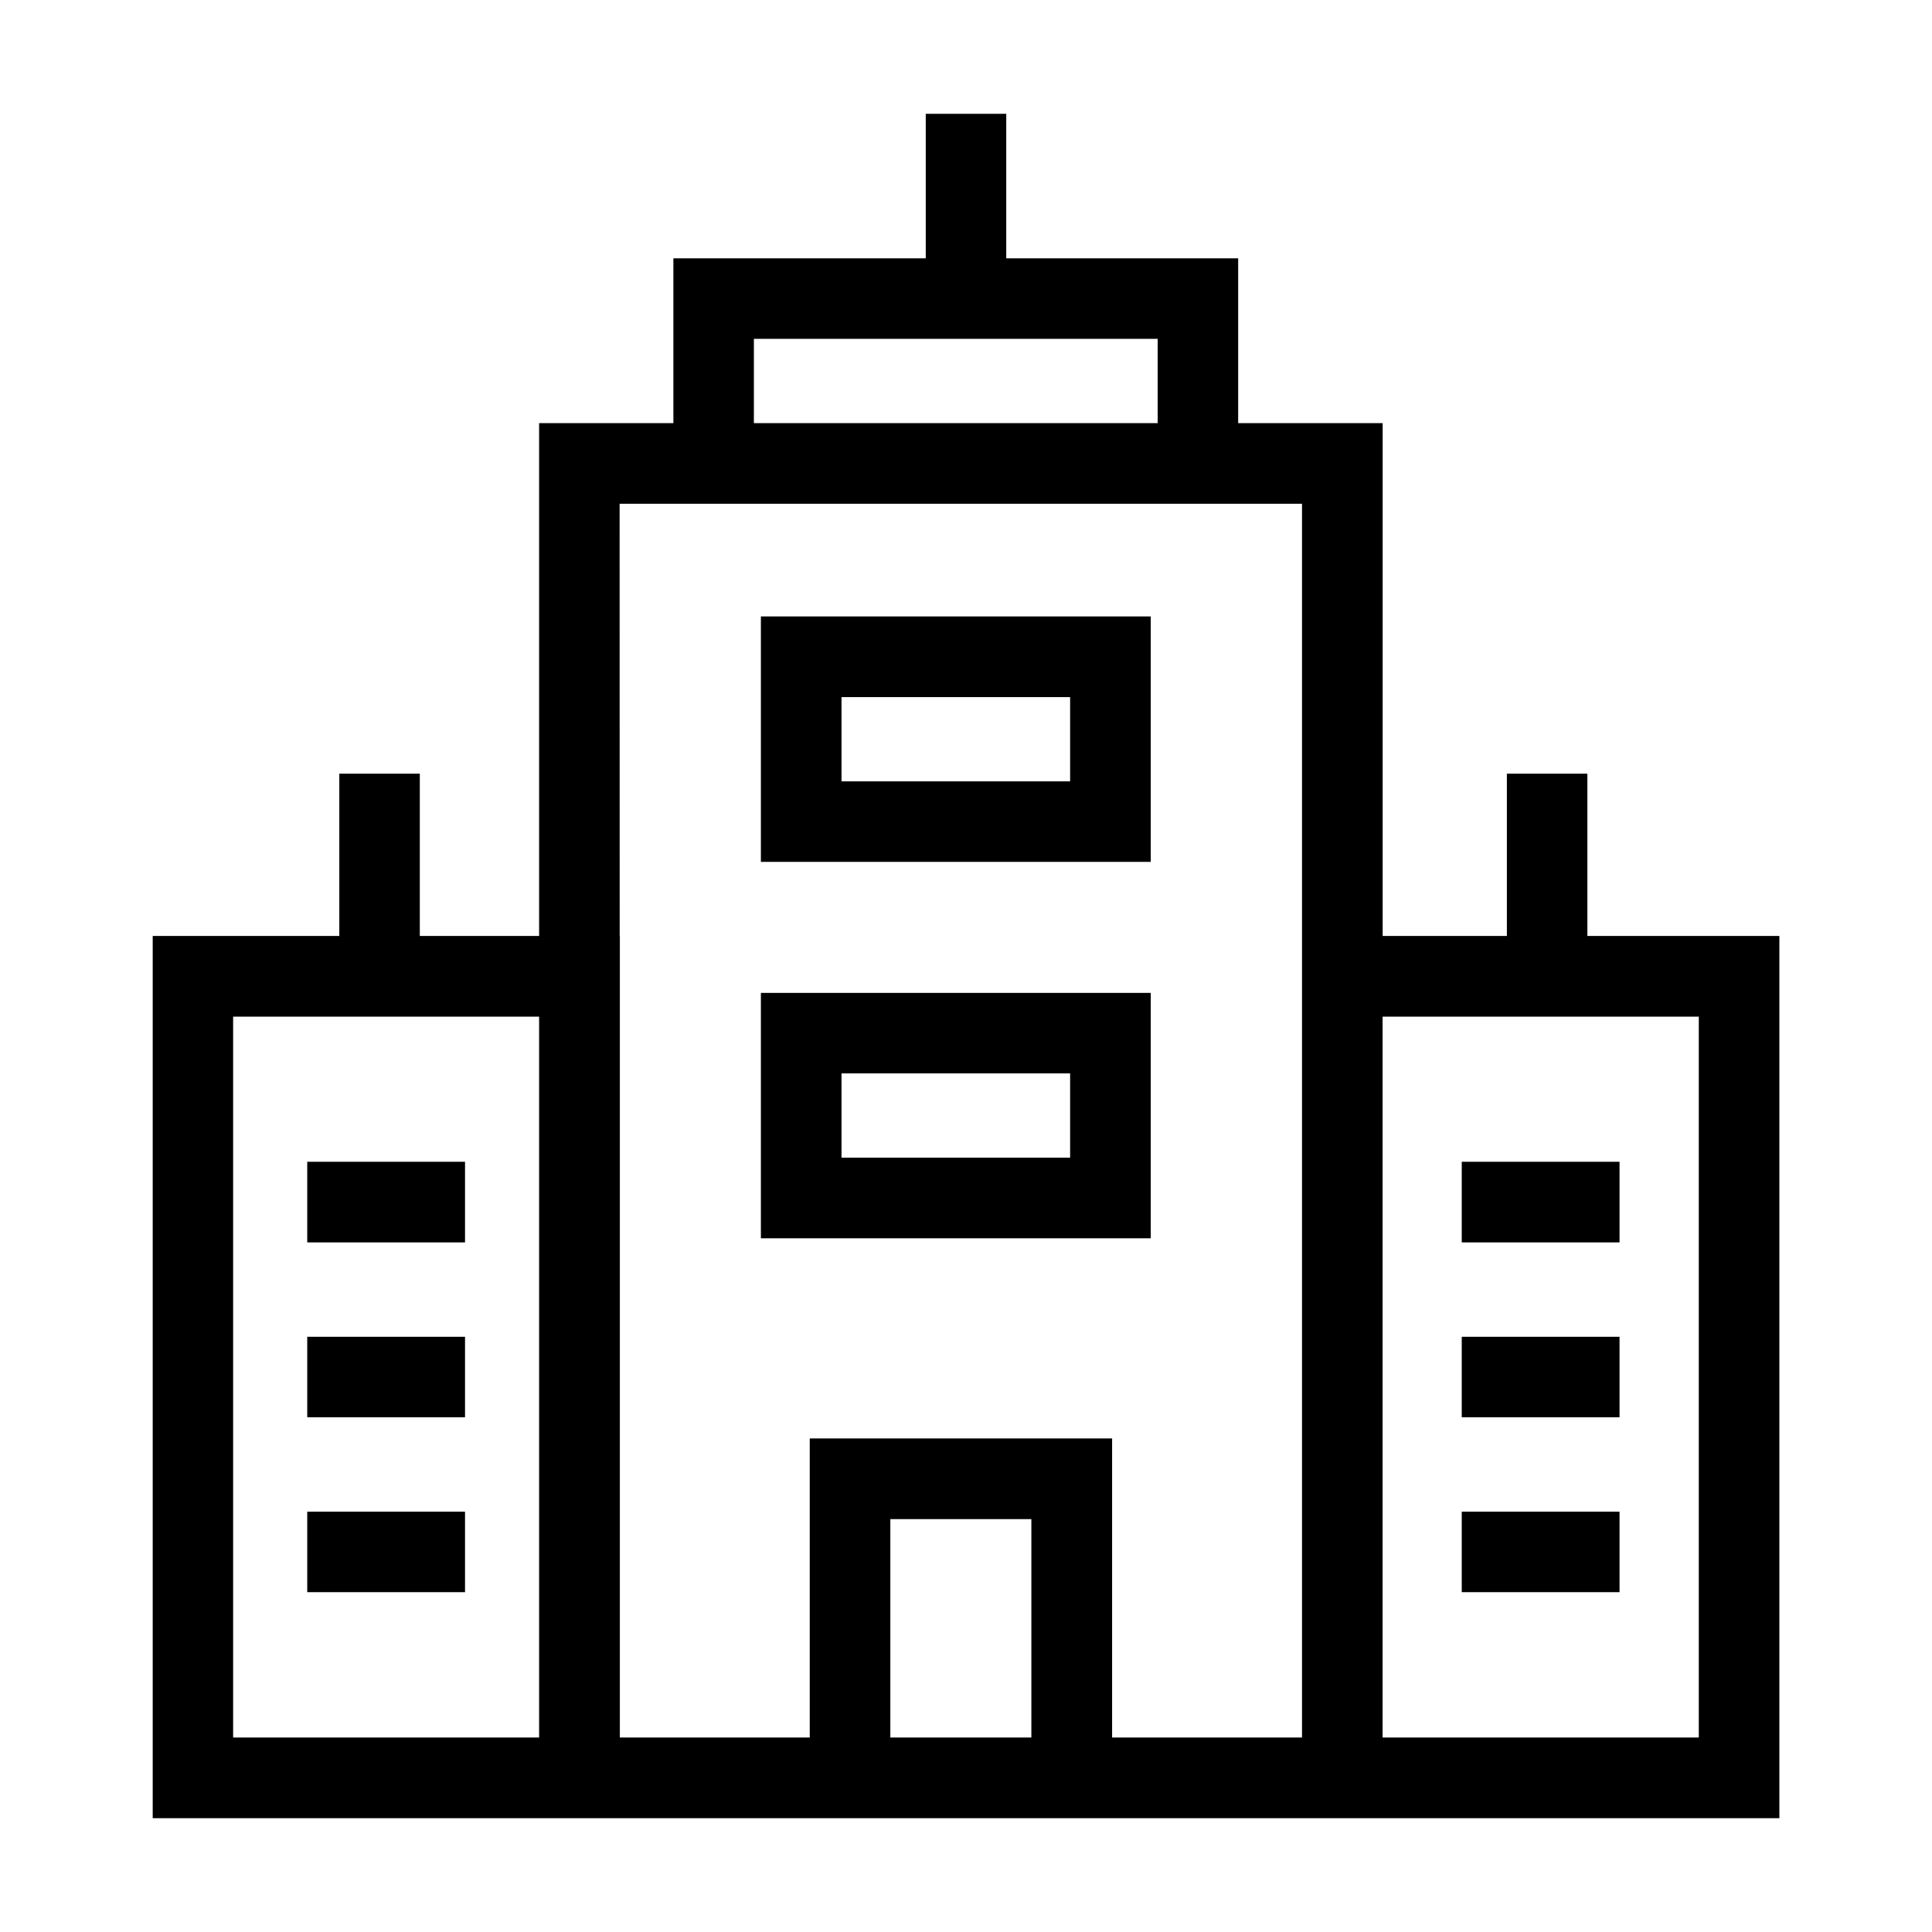
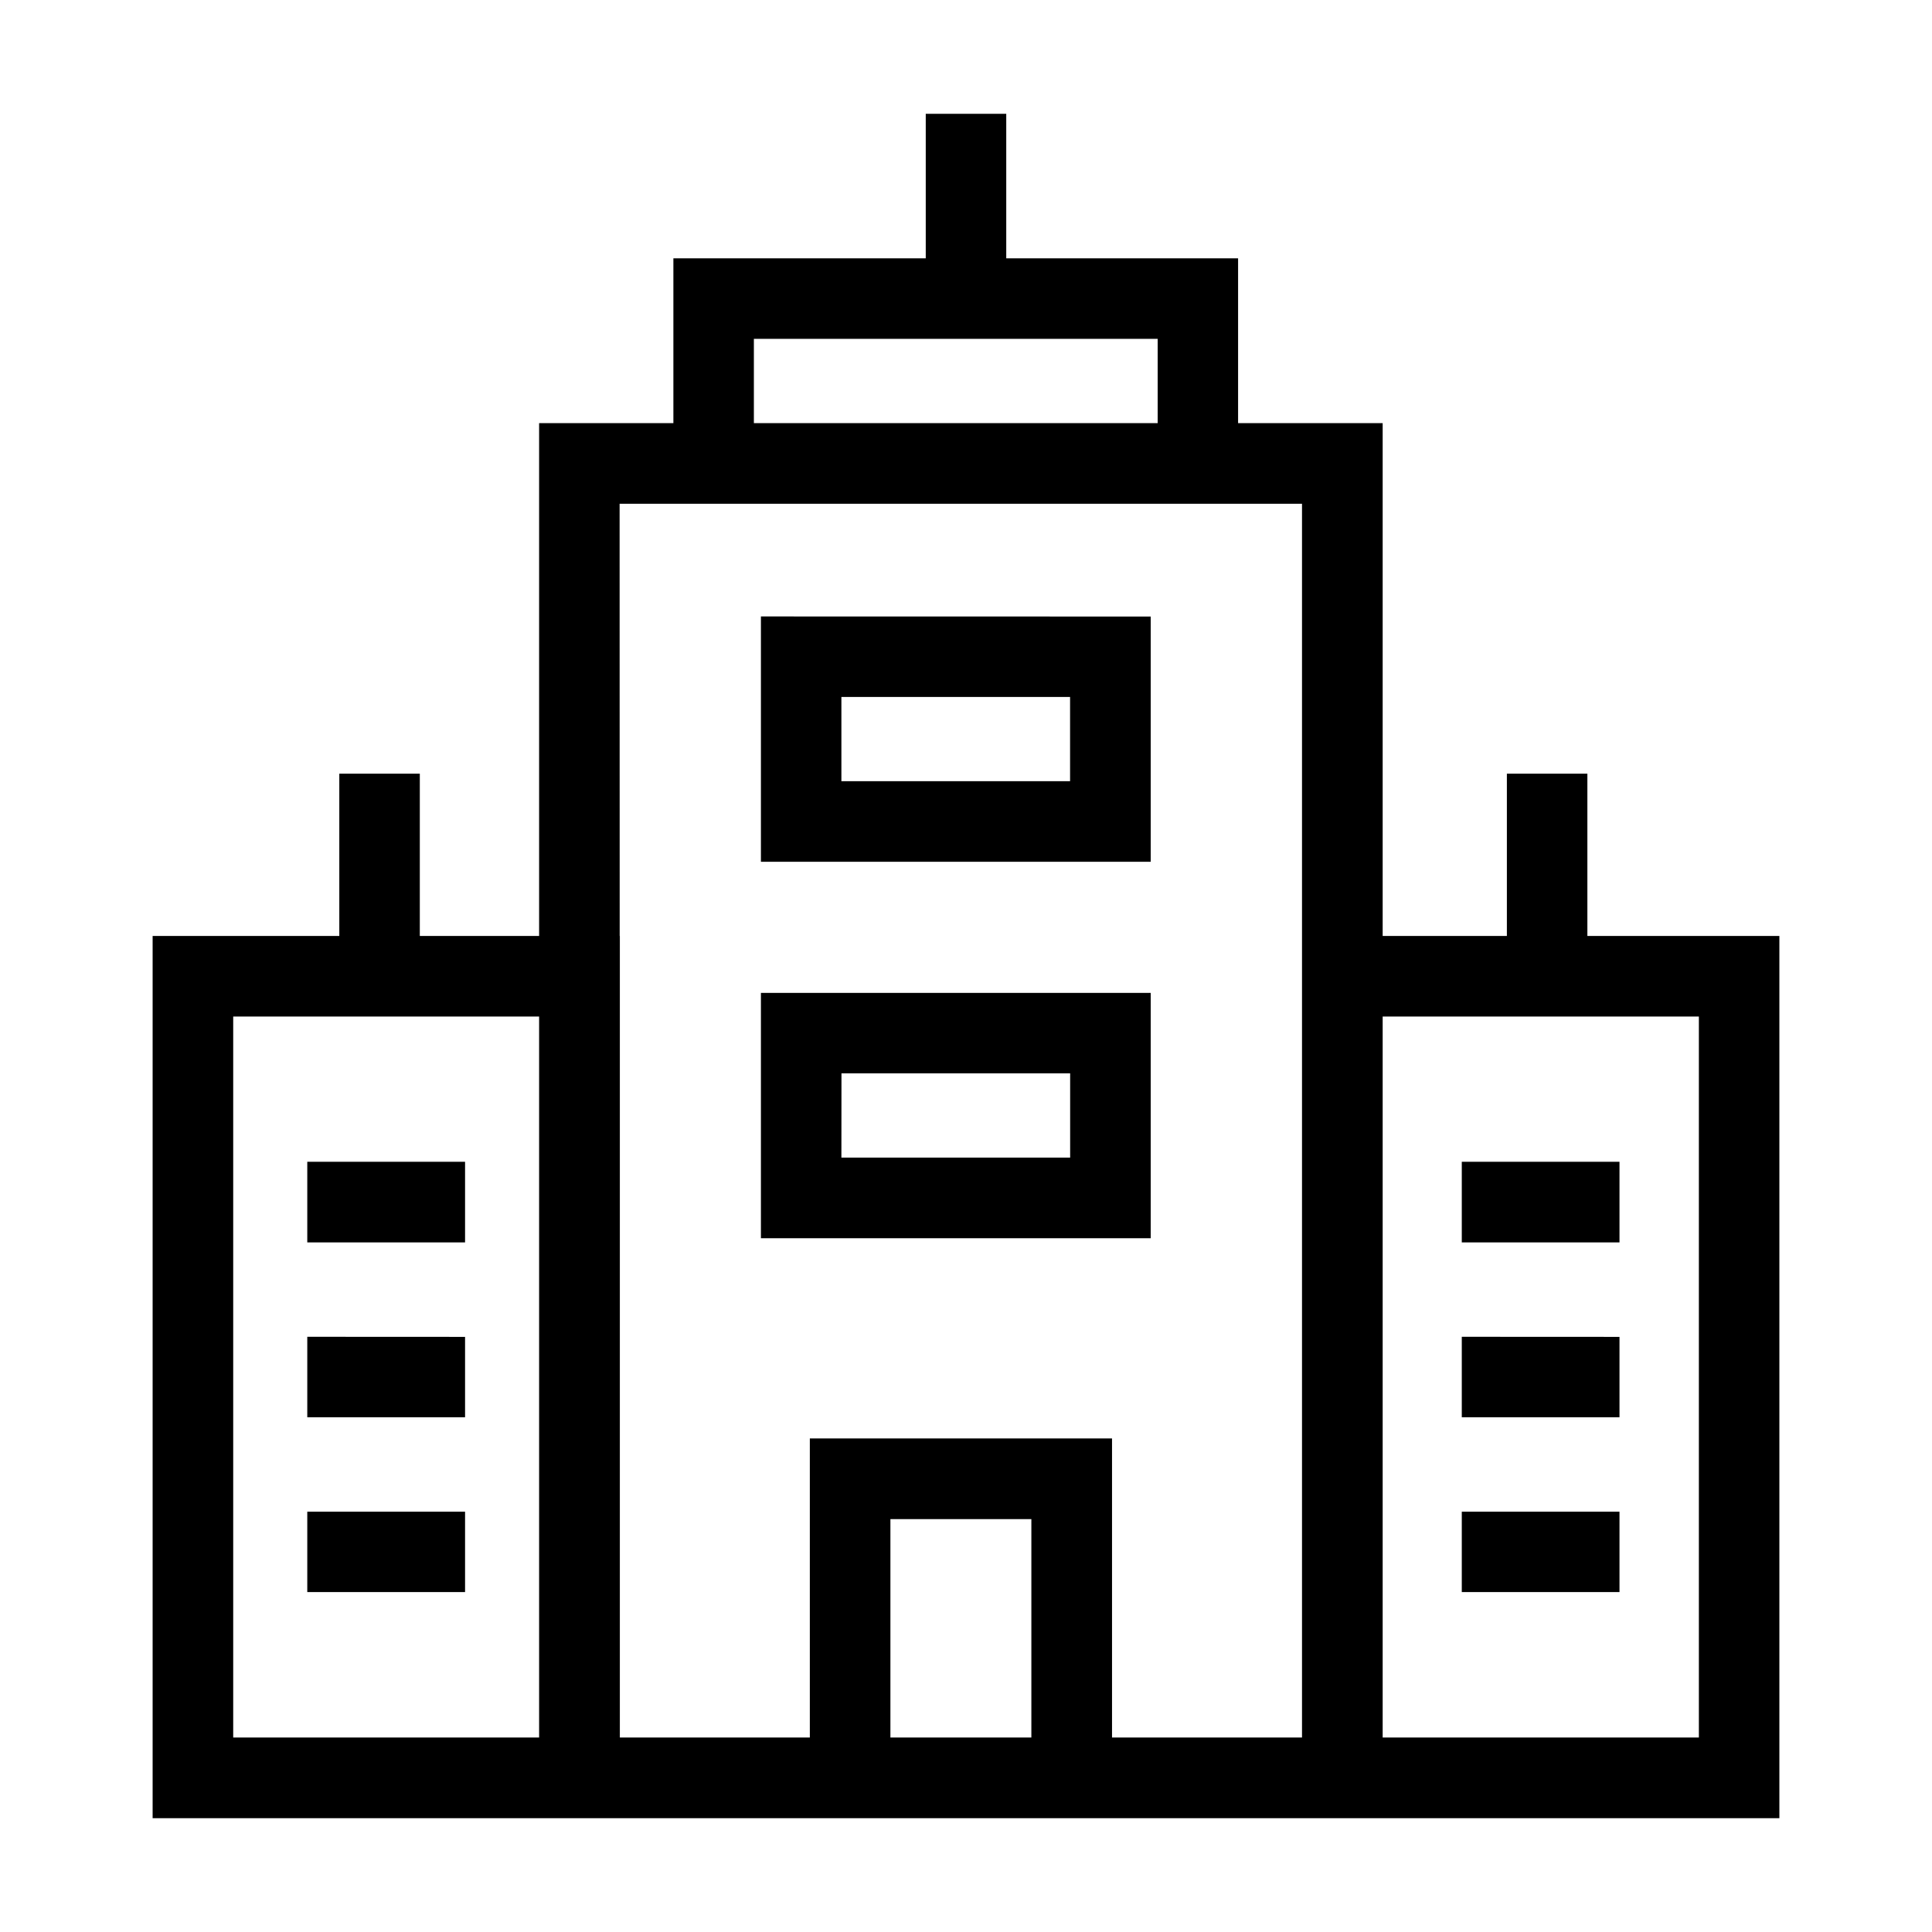
- <svg xmlns="http://www.w3.org/2000/svg" height="24" id="svg8" version="1.1" viewBox="0 0 24 24" width="24">
-   <defs id="defs2">
-     <rect height="7.035" id="rect2504" width="7.921" x="-1.101" y="289.818" />
-   </defs>
-   <g id="g2405" style="stroke-width:1.041" transform="matrix(0.9603407,0,0,0.9604306,-0.6114697,0.9550516)">
-     <path d="m 91.5,41.414 v 1.795 h -3.135 v 2.047 h -1.668 v 6.371 h -1.482 v -2.016 h -1 v 2.016 h -2.318 v 10.959 h 4.801 1.002 2.359 3.756 3.361 4.928 V 51.627 h -2.385 v -2.016 h -1 v 2.016 H 97.176 V 45.256 H 95.381 V 43.209 H 92.5 v -1.795 z m -2.135,2.795 h 5.016 v 1.047 h -5.016 z m -1.668,2.049 h 8.477 v 15.326 h -2.359 v -3.715 h -3.756 v 3.715 h -2.359 v -9.957 h -0.002 z m -4.801,6.371 h 3.801 v 8.955 h -3.801 z m 14.279,0 h 3.928 v 8.955 h -3.928 z m -6.115,6.242 H 92.812 v 2.713 h -1.752 z" id="path1235" style="color:#000000;font-style:normal;font-variant:normal;font-weight:normal;font-stretch:normal;font-size:medium;line-height:normal;font-family:sans-serif;font-variant-ligatures:normal;font-variant-position:normal;font-variant-caps:normal;font-variant-numeric:normal;font-variant-alternates:normal;font-variant-east-asian:normal;font-feature-settings:normal;font-variation-settings:normal;text-indent:0;text-align:start;text-decoration:none;text-decoration-line:none;text-decoration-style:solid;text-decoration-color:#000000;letter-spacing:normal;word-spacing:normal;text-transform:none;writing-mode:lr-tb;direction:ltr;text-orientation:mixed;dominant-baseline:auto;baseline-shift:baseline;text-anchor:start;white-space:normal;shape-padding:0;shape-margin:0;inline-size:0;clip-rule:nonzero;display:inline;overflow:visible;visibility:visible;opacity:1;isolation:auto;mix-blend-mode:normal;color-interpolation:sRGB;color-interpolation-filters:linearRGB;solid-color:#000000;solid-opacity:1;vector-effect:none;fill:#000000;fill-opacity:1;fill-rule:nonzero;stroke:none;stroke-width:1;stroke-linecap:square;stroke-linejoin:miter;stroke-miterlimit:4;stroke-dasharray:none;stroke-dashoffset:0;stroke-opacity:1;paint-order:stroke fill markers;color-rendering:auto;image-rendering:auto;shape-rendering:auto;text-rendering:auto;enable-background:accumulate;stop-color:#000000;stop-opacity:1" transform="matrix(1.041297,0,0,1.0412,-82.66705,-42.64238)" />
-     <path d="m 10.479,6.979 c 0,1.058 0,2.116 0,3.174 1.681,0 3.362,0 5.043,0 0,-1.058 0,-2.116 0,-3.174 -1.681,0 -3.362,0 -5.043,0 z m 1.043,1.043 c 0.986,0 1.971,0 2.957,0 0,0.363 0,0.727 0,1.09 -0.986,0 -1.971,0 -2.957,0 0,-0.363 0,-0.727 0,-1.09 z" id="path1239" style="color:#000000;font-style:normal;font-variant:normal;font-weight:normal;font-stretch:normal;font-size:medium;line-height:normal;font-family:sans-serif;font-variant-ligatures:normal;font-variant-position:normal;font-variant-caps:normal;font-variant-numeric:normal;font-variant-alternates:normal;font-variant-east-asian:normal;font-feature-settings:normal;font-variation-settings:normal;text-indent:0;text-align:start;text-decoration:none;text-decoration-line:none;text-decoration-style:solid;text-decoration-color:#000000;letter-spacing:normal;word-spacing:normal;text-transform:none;writing-mode:lr-tb;direction:ltr;text-orientation:mixed;dominant-baseline:auto;baseline-shift:baseline;text-anchor:start;white-space:normal;shape-padding:0;shape-margin:0;inline-size:0;clip-rule:nonzero;display:inline;overflow:visible;visibility:visible;opacity:1;isolation:auto;mix-blend-mode:normal;color-interpolation:sRGB;color-interpolation-filters:linearRGB;solid-color:#000000;solid-opacity:1;vector-effect:none;fill:#000000;fill-opacity:1;fill-rule:nonzero;stroke:none;stroke-width:1.041;stroke-linecap:square;stroke-linejoin:miter;stroke-miterlimit:4;stroke-dasharray:none;stroke-dashoffset:0;stroke-opacity:1;paint-order:stroke fill markers;color-rendering:auto;image-rendering:auto;shape-rendering:auto;text-rendering:auto;enable-background:accumulate;stop-color:#000000;stop-opacity:1" />
-     <path d="m 10.479,11.848 c 0,1.058 0,2.116 0,3.174 1.681,0 3.362,0 5.043,0 0,-1.058 0,-2.116 0,-3.174 -1.681,0 -3.362,0 -5.043,0 z m 1.043,1.041 c 0.986,0 1.971,0 2.957,0 0,0.363 0,0.727 0,1.09 -0.986,0 -1.971,0 -2.957,0 0,-0.363 0,-0.727 0,-1.09 z" id="path1243" style="color:#000000;font-style:normal;font-variant:normal;font-weight:normal;font-stretch:normal;font-size:medium;line-height:normal;font-family:sans-serif;font-variant-ligatures:normal;font-variant-position:normal;font-variant-caps:normal;font-variant-numeric:normal;font-variant-alternates:normal;font-variant-east-asian:normal;font-feature-settings:normal;font-variation-settings:normal;text-indent:0;text-align:start;text-decoration:none;text-decoration-line:none;text-decoration-style:solid;text-decoration-color:#000000;letter-spacing:normal;word-spacing:normal;text-transform:none;writing-mode:lr-tb;direction:ltr;text-orientation:mixed;dominant-baseline:auto;baseline-shift:baseline;text-anchor:start;white-space:normal;shape-padding:0;shape-margin:0;inline-size:0;clip-rule:nonzero;display:inline;overflow:visible;visibility:visible;opacity:1;isolation:auto;mix-blend-mode:normal;color-interpolation:sRGB;color-interpolation-filters:linearRGB;solid-color:#000000;solid-opacity:1;vector-effect:none;fill:#000000;fill-opacity:1;fill-rule:nonzero;stroke:none;stroke-width:1.041;stroke-linecap:square;stroke-linejoin:miter;stroke-miterlimit:4;stroke-dasharray:none;stroke-dashoffset:0;stroke-opacity:1;paint-order:stroke fill markers;color-rendering:auto;image-rendering:auto;shape-rendering:auto;text-rendering:auto;enable-background:accumulate;stop-color:#000000;stop-opacity:1" />
-     <path d="m 4.611,16.296 c 0,0.347 0,0.694 0,1.041 0.68,0 1.361,0 2.041,0 0,-0.347 0,-0.694 0,-1.041 -0.68,0 -1.361,0 -2.041,0 z" id="path1532" style="color:#000000;font-style:normal;font-variant:normal;font-weight:normal;font-stretch:normal;font-size:medium;line-height:normal;font-family:sans-serif;font-variant-ligatures:normal;font-variant-position:normal;font-variant-caps:normal;font-variant-numeric:normal;font-variant-alternates:normal;font-variant-east-asian:normal;font-feature-settings:normal;font-variation-settings:normal;text-indent:0;text-align:start;text-decoration:none;text-decoration-line:none;text-decoration-style:solid;text-decoration-color:#000000;letter-spacing:normal;word-spacing:normal;text-transform:none;writing-mode:lr-tb;direction:ltr;text-orientation:mixed;dominant-baseline:auto;baseline-shift:baseline;text-anchor:start;white-space:normal;shape-padding:0;shape-margin:0;inline-size:0;clip-rule:nonzero;display:inline;overflow:visible;visibility:visible;isolation:auto;mix-blend-mode:normal;color-interpolation:sRGB;color-interpolation-filters:linearRGB;solid-color:#000000;solid-opacity:1;vector-effect:none;fill:#000000;fill-opacity:1;fill-rule:nonzero;stroke:none;stroke-width:1.041px;stroke-linecap:square;stroke-linejoin:miter;stroke-miterlimit:4;stroke-dasharray:none;stroke-dashoffset:0;stroke-opacity:1;color-rendering:auto;image-rendering:auto;shape-rendering:auto;text-rendering:auto;enable-background:accumulate;stop-color:#000000" />
-     <path d="m 4.611,14.032 c 0,0.348 0,0.695 0,1.043 0.68,0 1.361,0 2.041,0 0,-0.348 0,-0.695 0,-1.043 -0.68,0 -1.361,0 -2.041,0 z" id="path1536" style="color:#000000;font-style:normal;font-variant:normal;font-weight:normal;font-stretch:normal;font-size:medium;line-height:normal;font-family:sans-serif;font-variant-ligatures:normal;font-variant-position:normal;font-variant-caps:normal;font-variant-numeric:normal;font-variant-alternates:normal;font-variant-east-asian:normal;font-feature-settings:normal;font-variation-settings:normal;text-indent:0;text-align:start;text-decoration:none;text-decoration-line:none;text-decoration-style:solid;text-decoration-color:#000000;letter-spacing:normal;word-spacing:normal;text-transform:none;writing-mode:lr-tb;direction:ltr;text-orientation:mixed;dominant-baseline:auto;baseline-shift:baseline;text-anchor:start;white-space:normal;shape-padding:0;shape-margin:0;inline-size:0;clip-rule:nonzero;display:inline;overflow:visible;visibility:visible;isolation:auto;mix-blend-mode:normal;color-interpolation:sRGB;color-interpolation-filters:linearRGB;solid-color:#000000;solid-opacity:1;vector-effect:none;fill:#000000;fill-opacity:1;fill-rule:nonzero;stroke:none;stroke-width:1.041px;stroke-linecap:square;stroke-linejoin:miter;stroke-miterlimit:4;stroke-dasharray:none;stroke-dashoffset:0;stroke-opacity:1;color-rendering:auto;image-rendering:auto;shape-rendering:auto;text-rendering:auto;enable-background:accumulate;stop-color:#000000" />
-     <path d="m 4.611,18.558 c 0,0.347 0,0.694 0,1.041 0.68,0 1.361,0 2.041,0 0,-0.347 0,-0.694 0,-1.041 -0.68,0 -1.361,0 -2.041,0 z" id="path1540" style="color:#000000;font-style:normal;font-variant:normal;font-weight:normal;font-stretch:normal;font-size:medium;line-height:normal;font-family:sans-serif;font-variant-ligatures:normal;font-variant-position:normal;font-variant-caps:normal;font-variant-numeric:normal;font-variant-alternates:normal;font-variant-east-asian:normal;font-feature-settings:normal;font-variation-settings:normal;text-indent:0;text-align:start;text-decoration:none;text-decoration-line:none;text-decoration-style:solid;text-decoration-color:#000000;letter-spacing:normal;word-spacing:normal;text-transform:none;writing-mode:lr-tb;direction:ltr;text-orientation:mixed;dominant-baseline:auto;baseline-shift:baseline;text-anchor:start;white-space:normal;shape-padding:0;shape-margin:0;inline-size:0;clip-rule:nonzero;display:inline;overflow:visible;visibility:visible;isolation:auto;mix-blend-mode:normal;color-interpolation:sRGB;color-interpolation-filters:linearRGB;solid-color:#000000;solid-opacity:1;vector-effect:none;fill:#000000;fill-opacity:1;fill-rule:nonzero;stroke:none;stroke-width:1.041px;stroke-linecap:square;stroke-linejoin:miter;stroke-miterlimit:4;stroke-dasharray:none;stroke-dashoffset:0;stroke-opacity:1;color-rendering:auto;image-rendering:auto;shape-rendering:auto;text-rendering:auto;enable-background:accumulate;stop-color:#000000" />
-     <path d="m 19.545,16.296 c 0,0.347 0,0.694 0,1.041 0.68,0 1.361,0 2.041,0 0,-0.347 0,-0.694 0,-1.041 -0.68,0 -1.361,0 -2.041,0 z" id="path1544" style="color:#000000;font-style:normal;font-variant:normal;font-weight:normal;font-stretch:normal;font-size:medium;line-height:normal;font-family:sans-serif;font-variant-ligatures:normal;font-variant-position:normal;font-variant-caps:normal;font-variant-numeric:normal;font-variant-alternates:normal;font-variant-east-asian:normal;font-feature-settings:normal;font-variation-settings:normal;text-indent:0;text-align:start;text-decoration:none;text-decoration-line:none;text-decoration-style:solid;text-decoration-color:#000000;letter-spacing:normal;word-spacing:normal;text-transform:none;writing-mode:lr-tb;direction:ltr;text-orientation:mixed;dominant-baseline:auto;baseline-shift:baseline;text-anchor:start;white-space:normal;shape-padding:0;shape-margin:0;inline-size:0;clip-rule:nonzero;display:inline;overflow:visible;visibility:visible;isolation:auto;mix-blend-mode:normal;color-interpolation:sRGB;color-interpolation-filters:linearRGB;solid-color:#000000;solid-opacity:1;vector-effect:none;fill:#000000;fill-opacity:1;fill-rule:nonzero;stroke:none;stroke-width:1.041px;stroke-linecap:square;stroke-linejoin:miter;stroke-miterlimit:4;stroke-dasharray:none;stroke-dashoffset:0;stroke-opacity:1;color-rendering:auto;image-rendering:auto;shape-rendering:auto;text-rendering:auto;enable-background:accumulate;stop-color:#000000" />
-     <path d="m 19.545,14.032 c 0,0.348 0,0.695 0,1.043 0.68,0 1.361,0 2.041,0 0,-0.348 0,-0.695 0,-1.043 -0.68,0 -1.361,0 -2.041,0 z" id="path1548" style="color:#000000;font-style:normal;font-variant:normal;font-weight:normal;font-stretch:normal;font-size:medium;line-height:normal;font-family:sans-serif;font-variant-ligatures:normal;font-variant-position:normal;font-variant-caps:normal;font-variant-numeric:normal;font-variant-alternates:normal;font-variant-east-asian:normal;font-feature-settings:normal;font-variation-settings:normal;text-indent:0;text-align:start;text-decoration:none;text-decoration-line:none;text-decoration-style:solid;text-decoration-color:#000000;letter-spacing:normal;word-spacing:normal;text-transform:none;writing-mode:lr-tb;direction:ltr;text-orientation:mixed;dominant-baseline:auto;baseline-shift:baseline;text-anchor:start;white-space:normal;shape-padding:0;shape-margin:0;inline-size:0;clip-rule:nonzero;display:inline;overflow:visible;visibility:visible;isolation:auto;mix-blend-mode:normal;color-interpolation:sRGB;color-interpolation-filters:linearRGB;solid-color:#000000;solid-opacity:1;vector-effect:none;fill:#000000;fill-opacity:1;fill-rule:nonzero;stroke:none;stroke-width:1.041px;stroke-linecap:square;stroke-linejoin:miter;stroke-miterlimit:4;stroke-dasharray:none;stroke-dashoffset:0;stroke-opacity:1;color-rendering:auto;image-rendering:auto;shape-rendering:auto;text-rendering:auto;enable-background:accumulate;stop-color:#000000" />
-     <path d="m 19.545,18.558 c 0,0.347 0,0.694 0,1.041 0.68,0 1.361,0 2.041,0 0,-0.347 0,-0.694 0,-1.041 -0.68,0 -1.361,0 -2.041,0 z" id="path1552" style="color:#000000;font-style:normal;font-variant:normal;font-weight:normal;font-stretch:normal;font-size:medium;line-height:normal;font-family:sans-serif;font-variant-ligatures:normal;font-variant-position:normal;font-variant-caps:normal;font-variant-numeric:normal;font-variant-alternates:normal;font-variant-east-asian:normal;font-feature-settings:normal;font-variation-settings:normal;text-indent:0;text-align:start;text-decoration:none;text-decoration-line:none;text-decoration-style:solid;text-decoration-color:#000000;letter-spacing:normal;word-spacing:normal;text-transform:none;writing-mode:lr-tb;direction:ltr;text-orientation:mixed;dominant-baseline:auto;baseline-shift:baseline;text-anchor:start;white-space:normal;shape-padding:0;shape-margin:0;inline-size:0;clip-rule:nonzero;display:inline;overflow:visible;visibility:visible;isolation:auto;mix-blend-mode:normal;color-interpolation:sRGB;color-interpolation-filters:linearRGB;solid-color:#000000;solid-opacity:1;vector-effect:none;fill:#000000;fill-opacity:1;fill-rule:nonzero;stroke:none;stroke-width:1.041px;stroke-linecap:square;stroke-linejoin:miter;stroke-miterlimit:4;stroke-dasharray:none;stroke-dashoffset:0;stroke-opacity:1;color-rendering:auto;image-rendering:auto;shape-rendering:auto;text-rendering:auto;enable-background:accumulate;stop-color:#000000" />
+ <svg xmlns="http://www.w3.org/2000/svg" width="24" height="24">
+   <g style="stroke-width:1.041">
+     <path d="M91.5 41.414v1.795h-3.135v2.047h-1.668v6.371h-1.482v-2.016h-1v2.016h-2.319v10.959h20.208V51.627h-2.385v-2.016h-1v2.016h-1.543v-6.371H95.38v-2.047H92.5v-1.795zm-2.135 2.795h5.016v1.047h-5.016zm-1.668 2.049h8.477v15.326h-2.36v-3.715H90.06v3.715h-2.36v-9.957h-.002zm-4.8 6.37h3.8v8.956h-3.8zm14.279 0h3.928v8.956h-3.928zm-6.115 6.243h1.751v2.713h-1.751z" style="color:#000;font-style:normal;font-variant:normal;font-weight:400;font-stretch:normal;font-size:medium;line-height:normal;font-family:sans-serif;font-variant-ligatures:normal;font-variant-position:normal;font-variant-caps:normal;font-variant-numeric:normal;font-variant-alternates:normal;font-variant-east-asian:normal;font-feature-settings:normal;font-variation-settings:normal;text-indent:0;text-align:start;text-decoration:none;text-decoration-line:none;text-decoration-style:solid;text-decoration-color:#000;letter-spacing:normal;word-spacing:normal;text-transform:none;writing-mode:lr-tb;direction:ltr;text-orientation:mixed;dominant-baseline:auto;baseline-shift:baseline;text-anchor:start;white-space:normal;shape-padding:0;shape-margin:0;inline-size:0;clip-rule:nonzero;display:inline;overflow:visible;visibility:visible;opacity:1;isolation:auto;mix-blend-mode:normal;color-interpolation:sRGB;color-interpolation-filters:linearRGB;solid-color:#000;solid-opacity:1;vector-effect:none;fill:#000;fill-opacity:1;fill-rule:nonzero;stroke:none;stroke-width:1;stroke-linecap:square;stroke-linejoin:miter;stroke-miterlimit:4;stroke-dasharray:none;stroke-dashoffset:0;stroke-opacity:1;paint-order:stroke fill markers;color-rendering:auto;image-rendering:auto;shape-rendering:auto;text-rendering:auto;stop-color:#000;stop-opacity:1" transform="matrix(1 0 0 1 -80 -40)" />
+     <path d="M10.479 6.979v3.173h5.042V6.98zM11.52 8.02h2.958v1.09H11.52zM10.479 11.848v3.173h5.042v-3.173zm1.042 1.04h2.958v1.09H11.52z" style="color:#000;font-style:normal;font-variant:normal;font-weight:400;font-stretch:normal;font-size:medium;line-height:normal;font-family:sans-serif;font-variant-ligatures:normal;font-variant-position:normal;font-variant-caps:normal;font-variant-numeric:normal;font-variant-alternates:normal;font-variant-east-asian:normal;font-feature-settings:normal;font-variation-settings:normal;text-indent:0;text-align:start;text-decoration:none;text-decoration-line:none;text-decoration-style:solid;text-decoration-color:#000;letter-spacing:normal;word-spacing:normal;text-transform:none;writing-mode:lr-tb;direction:ltr;text-orientation:mixed;dominant-baseline:auto;baseline-shift:baseline;text-anchor:start;white-space:normal;shape-padding:0;shape-margin:0;inline-size:0;clip-rule:nonzero;display:inline;overflow:visible;visibility:visible;opacity:1;isolation:auto;mix-blend-mode:normal;color-interpolation:sRGB;color-interpolation-filters:linearRGB;solid-color:#000;solid-opacity:1;vector-effect:none;fill:#000;fill-opacity:1;fill-rule:nonzero;stroke:none;stroke-width:1.041;stroke-linecap:square;stroke-linejoin:miter;stroke-miterlimit:4;stroke-dasharray:none;stroke-dashoffset:0;stroke-opacity:1;paint-order:stroke fill markers;color-rendering:auto;image-rendering:auto;shape-rendering:auto;text-rendering:auto;stop-color:#000;stop-opacity:1" transform="matrix(.96034 0 0 .96043 -.611 .955)" />
+     <path d="M4.611 16.296v1.041h2.041v-1.04zM4.611 14.032v1.043h2.041v-1.043zM4.611 18.558v1.04h2.041v-1.04zM19.545 16.296v1.041h2.04v-1.04zM19.545 14.032v1.043h2.04v-1.043zM19.545 18.558v1.04h2.04v-1.04z" style="color:#000;font-style:normal;font-variant:normal;font-weight:400;font-stretch:normal;font-size:medium;line-height:normal;font-family:sans-serif;font-variant-ligatures:normal;font-variant-position:normal;font-variant-caps:normal;font-variant-numeric:normal;font-variant-alternates:normal;font-variant-east-asian:normal;font-feature-settings:normal;font-variation-settings:normal;text-indent:0;text-align:start;text-decoration:none;text-decoration-line:none;text-decoration-style:solid;text-decoration-color:#000;letter-spacing:normal;word-spacing:normal;text-transform:none;writing-mode:lr-tb;direction:ltr;text-orientation:mixed;dominant-baseline:auto;baseline-shift:baseline;text-anchor:start;white-space:normal;shape-padding:0;shape-margin:0;inline-size:0;clip-rule:nonzero;display:inline;overflow:visible;visibility:visible;isolation:auto;mix-blend-mode:normal;color-interpolation:sRGB;color-interpolation-filters:linearRGB;solid-color:#000;solid-opacity:1;vector-effect:none;fill:#000;fill-opacity:1;fill-rule:nonzero;stroke:none;stroke-width:1.041px;stroke-linecap:square;stroke-linejoin:miter;stroke-miterlimit:4;stroke-dasharray:none;stroke-dashoffset:0;stroke-opacity:1;color-rendering:auto;image-rendering:auto;shape-rendering:auto;text-rendering:auto;stop-color:#000" transform="matrix(.96034 0 0 .96043 -.611 .955)" />
  </g>
</svg>
